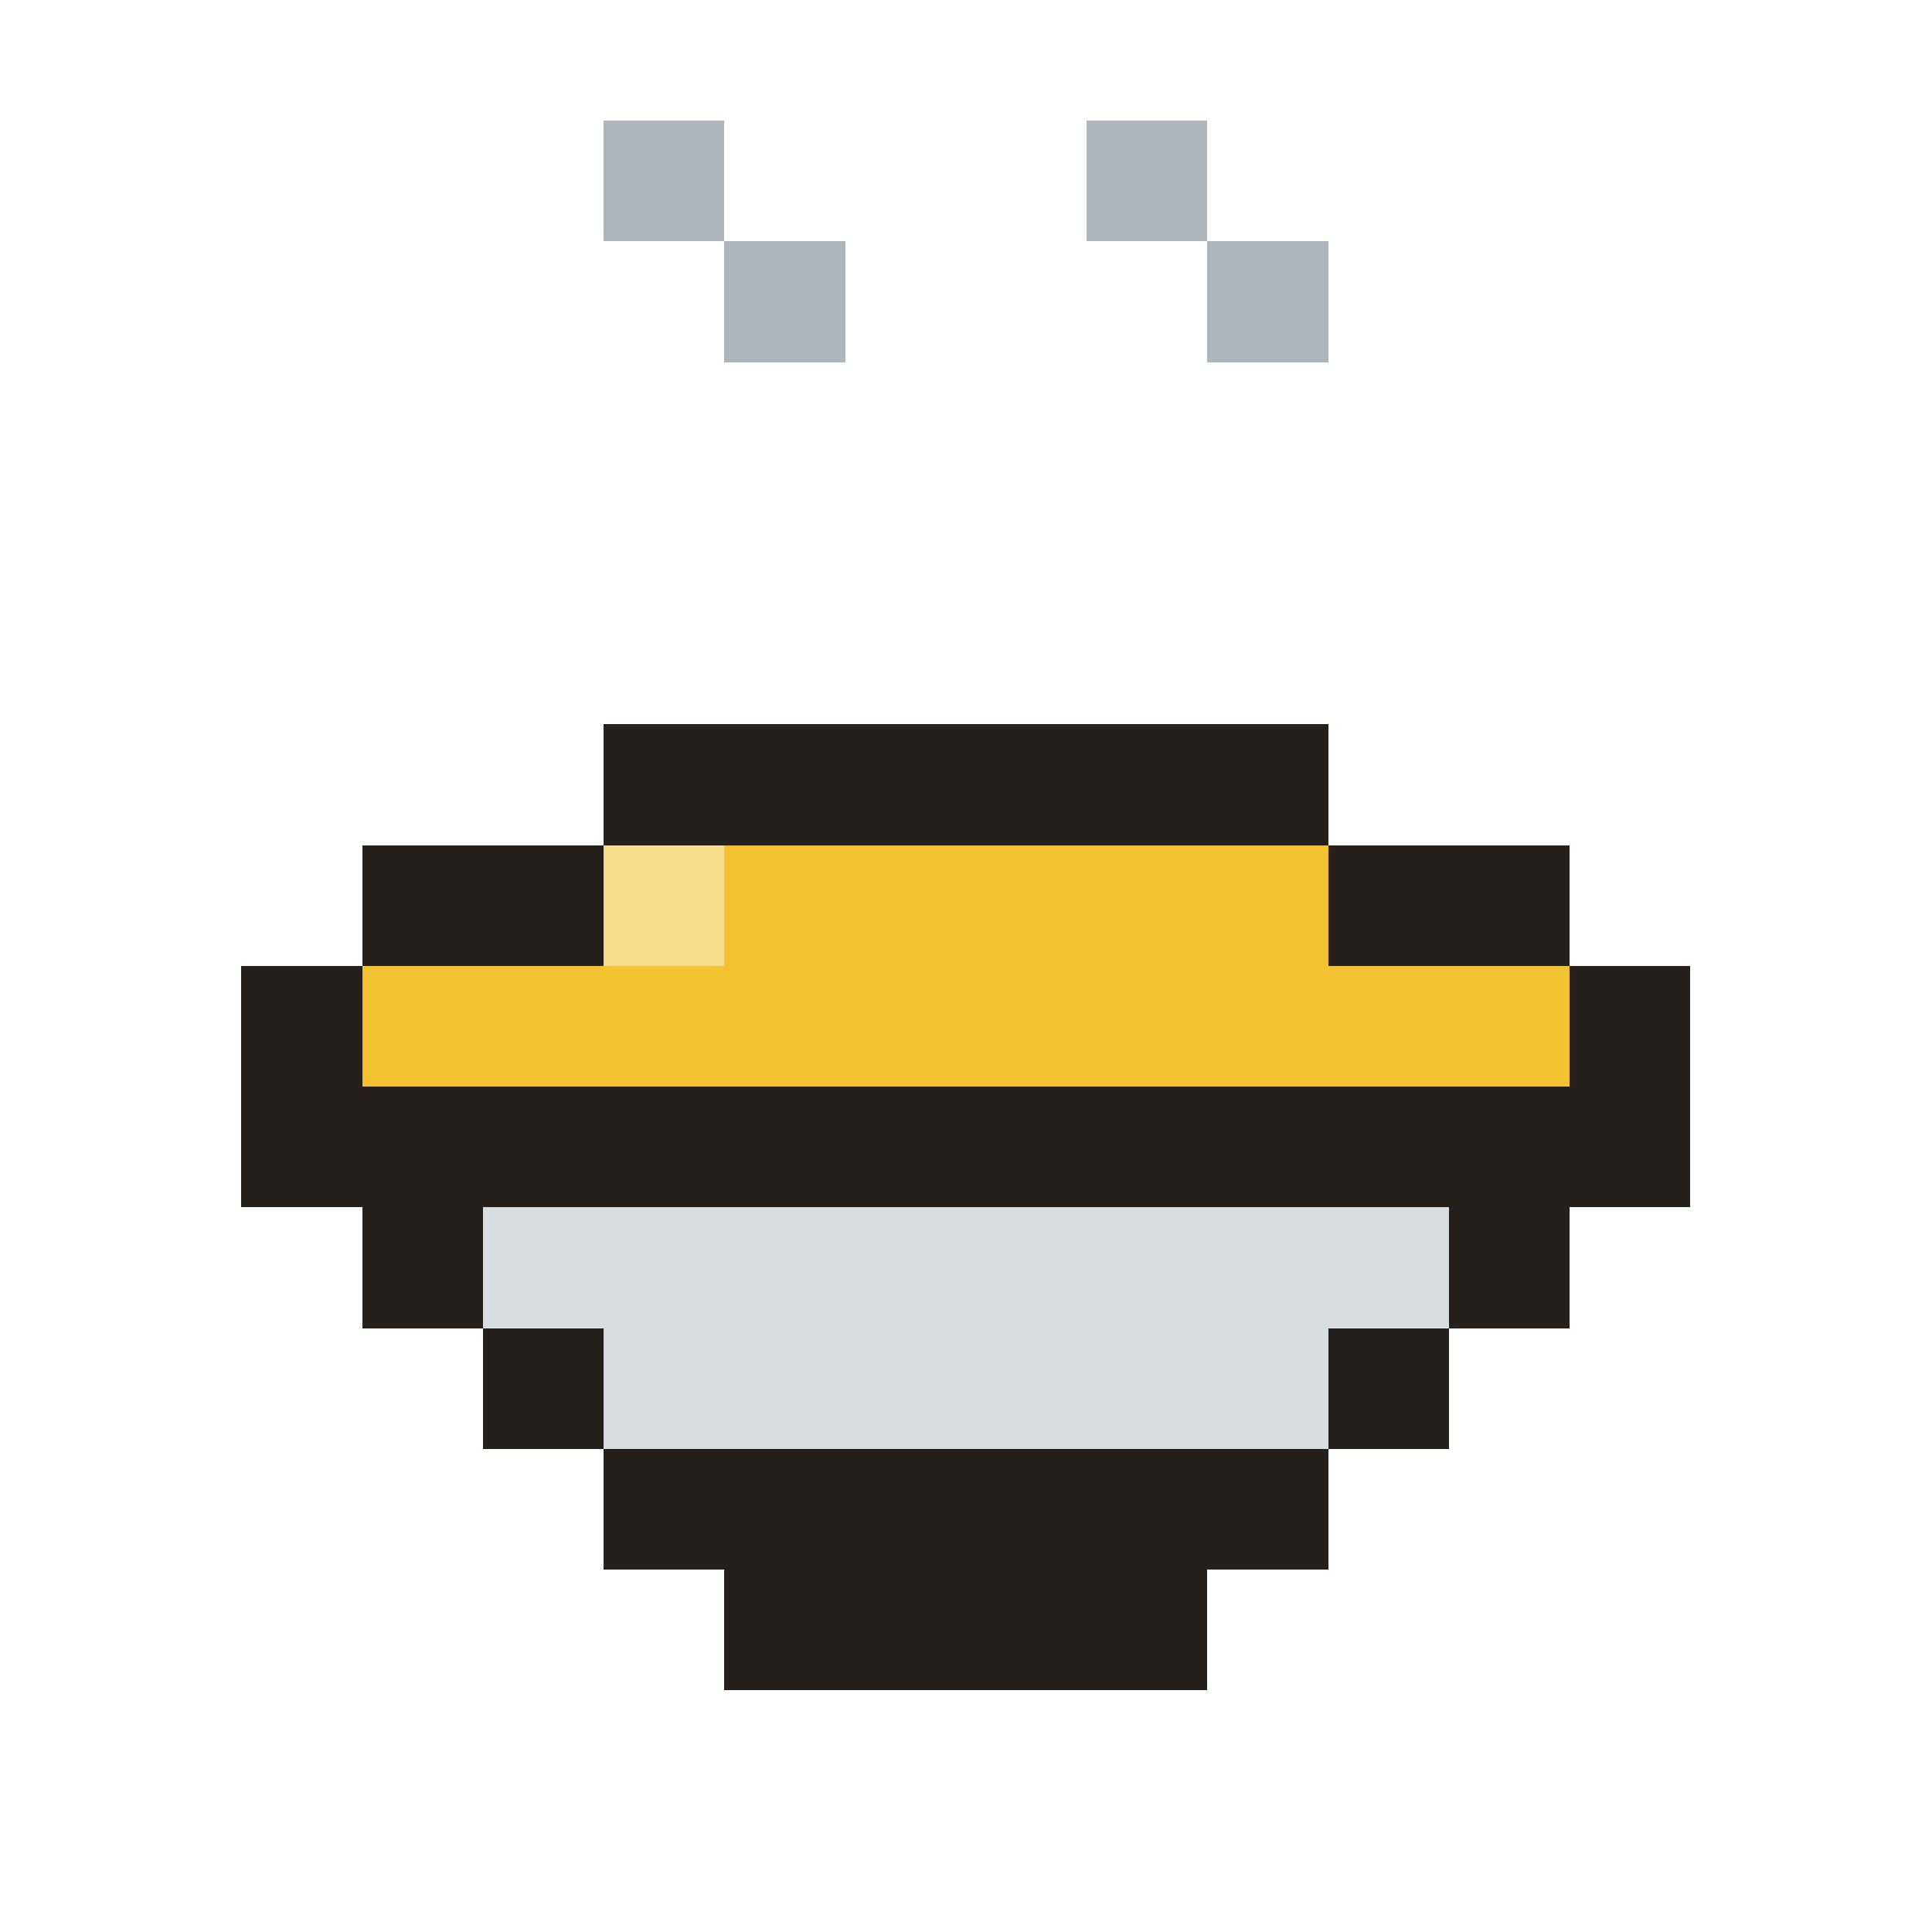
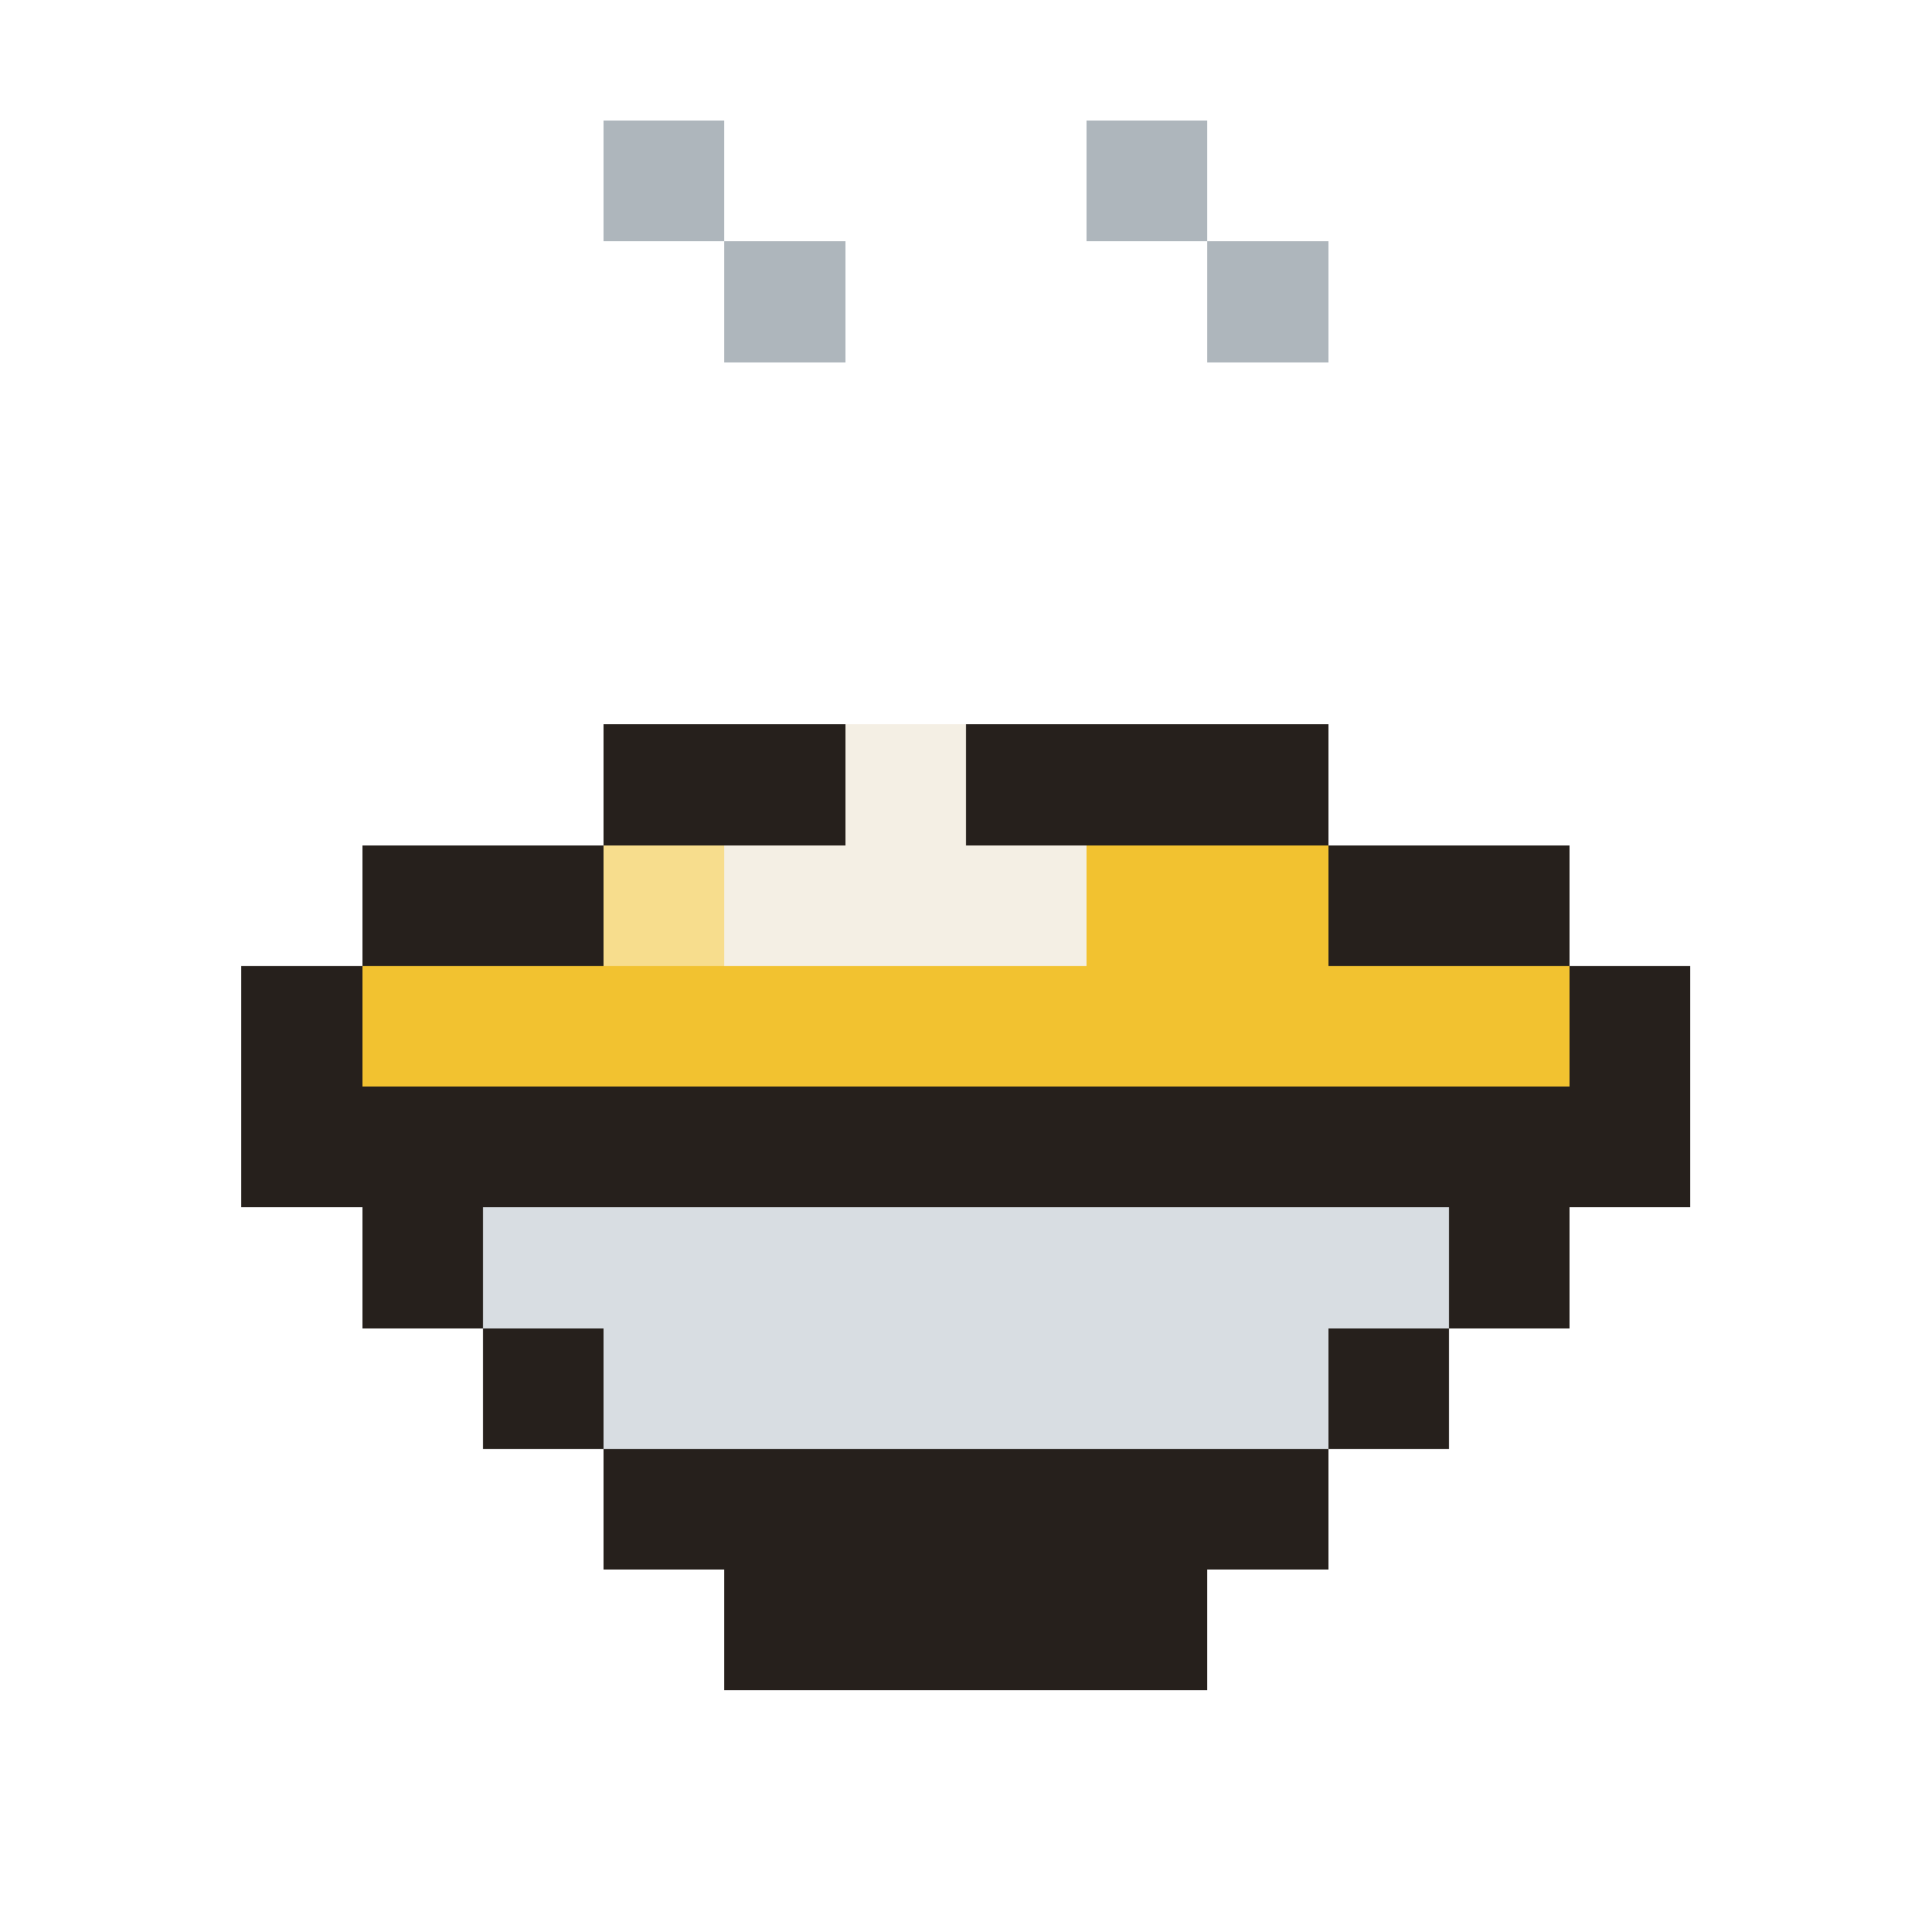
<svg xmlns="http://www.w3.org/2000/svg" width="16" height="16" viewBox="0 0 16 16" shape-rendering="crispEdges">
  <rect x="5" y="1" width="1" height="1" fill="#aeb6bc" />
  <rect x="9" y="1" width="1" height="1" fill="#aeb6bc" />
  <rect x="6" y="2" width="1" height="1" fill="#aeb6bc" />
  <rect x="10" y="2" width="1" height="1" fill="#aeb6bc" />
-   <rect x="5" y="6" width="6" height="1" fill="#26201c" />
+   <rect x="5" y="6" width="2" height="1" fill="#26201c" />
+   <rect x="7" y="6" width="1" height="1" fill="#f4efe4" />
+   <rect x="8" y="6" width="3" height="1" fill="#26201c" />
  <rect x="3" y="7" width="2" height="1" fill="#26201c" />
  <rect x="5" y="7" width="1" height="1" fill="#f7dd8d" />
-   <rect x="6" y="7" width="5" height="1" fill="#f2c230" />
+   <rect x="6" y="7" width="3" height="1" fill="#f4efe4" />
+   <rect x="9" y="7" width="2" height="1" fill="#f2c230" />
  <rect x="11" y="7" width="2" height="1" fill="#26201c" />
  <rect x="2" y="8" width="1" height="1" fill="#26201c" />
  <rect x="3" y="8" width="10" height="1" fill="#f2c230" />
  <rect x="13" y="8" width="1" height="1" fill="#26201c" />
  <rect x="2" y="9" width="12" height="1" fill="#26201c" />
  <rect x="3" y="10" width="1" height="1" fill="#26201c" />
  <rect x="4" y="10" width="8" height="1" fill="#d8dde2" />
  <rect x="12" y="10" width="1" height="1" fill="#26201c" />
  <rect x="4" y="11" width="1" height="1" fill="#26201c" />
  <rect x="5" y="11" width="6" height="1" fill="#d8dde2" />
  <rect x="11" y="11" width="1" height="1" fill="#26201c" />
  <rect x="5" y="12" width="6" height="1" fill="#26201c" />
  <rect x="6" y="13" width="4" height="1" fill="#26201c" />
</svg>
